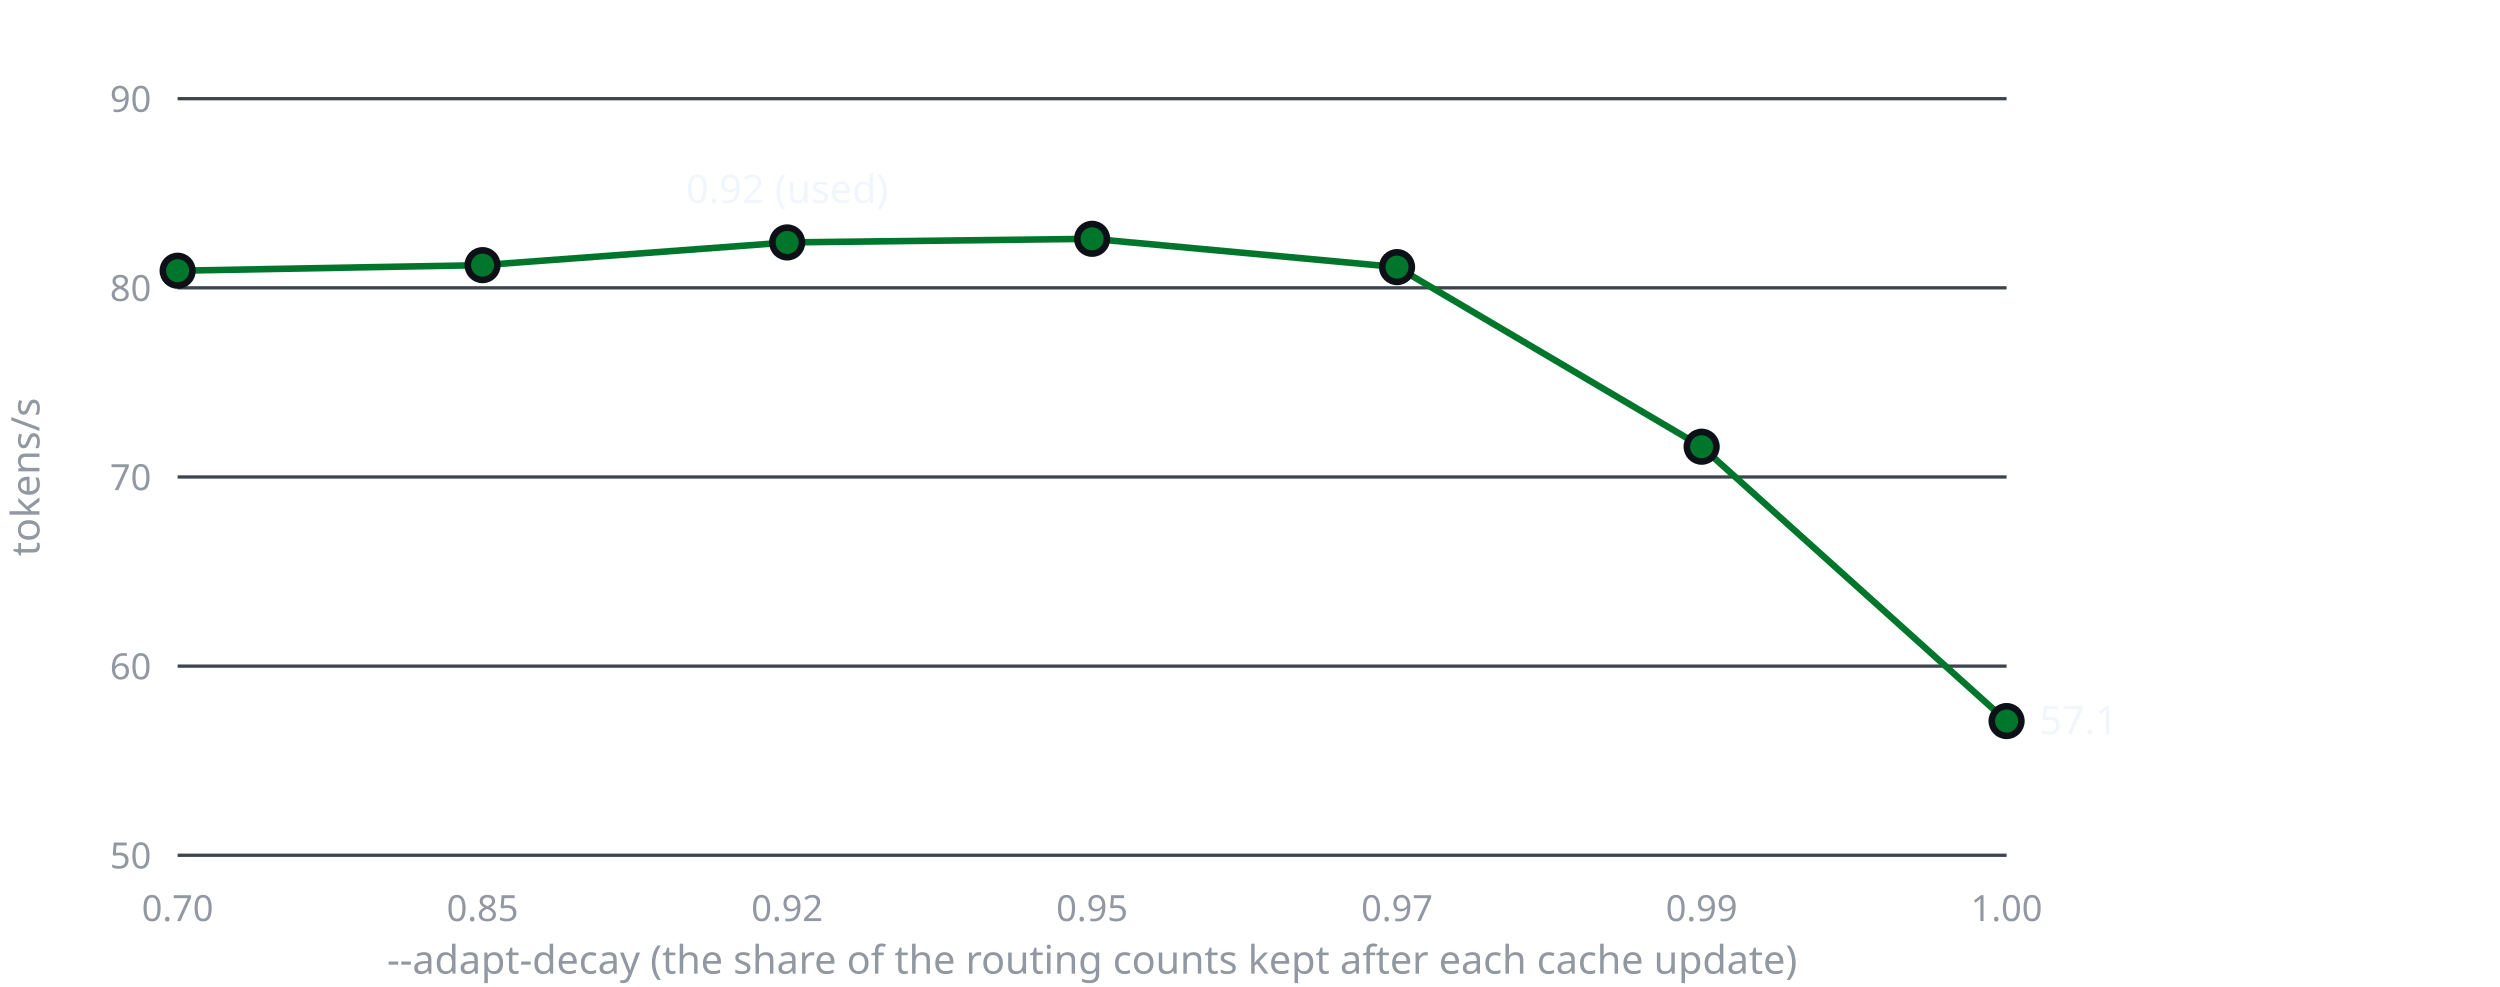
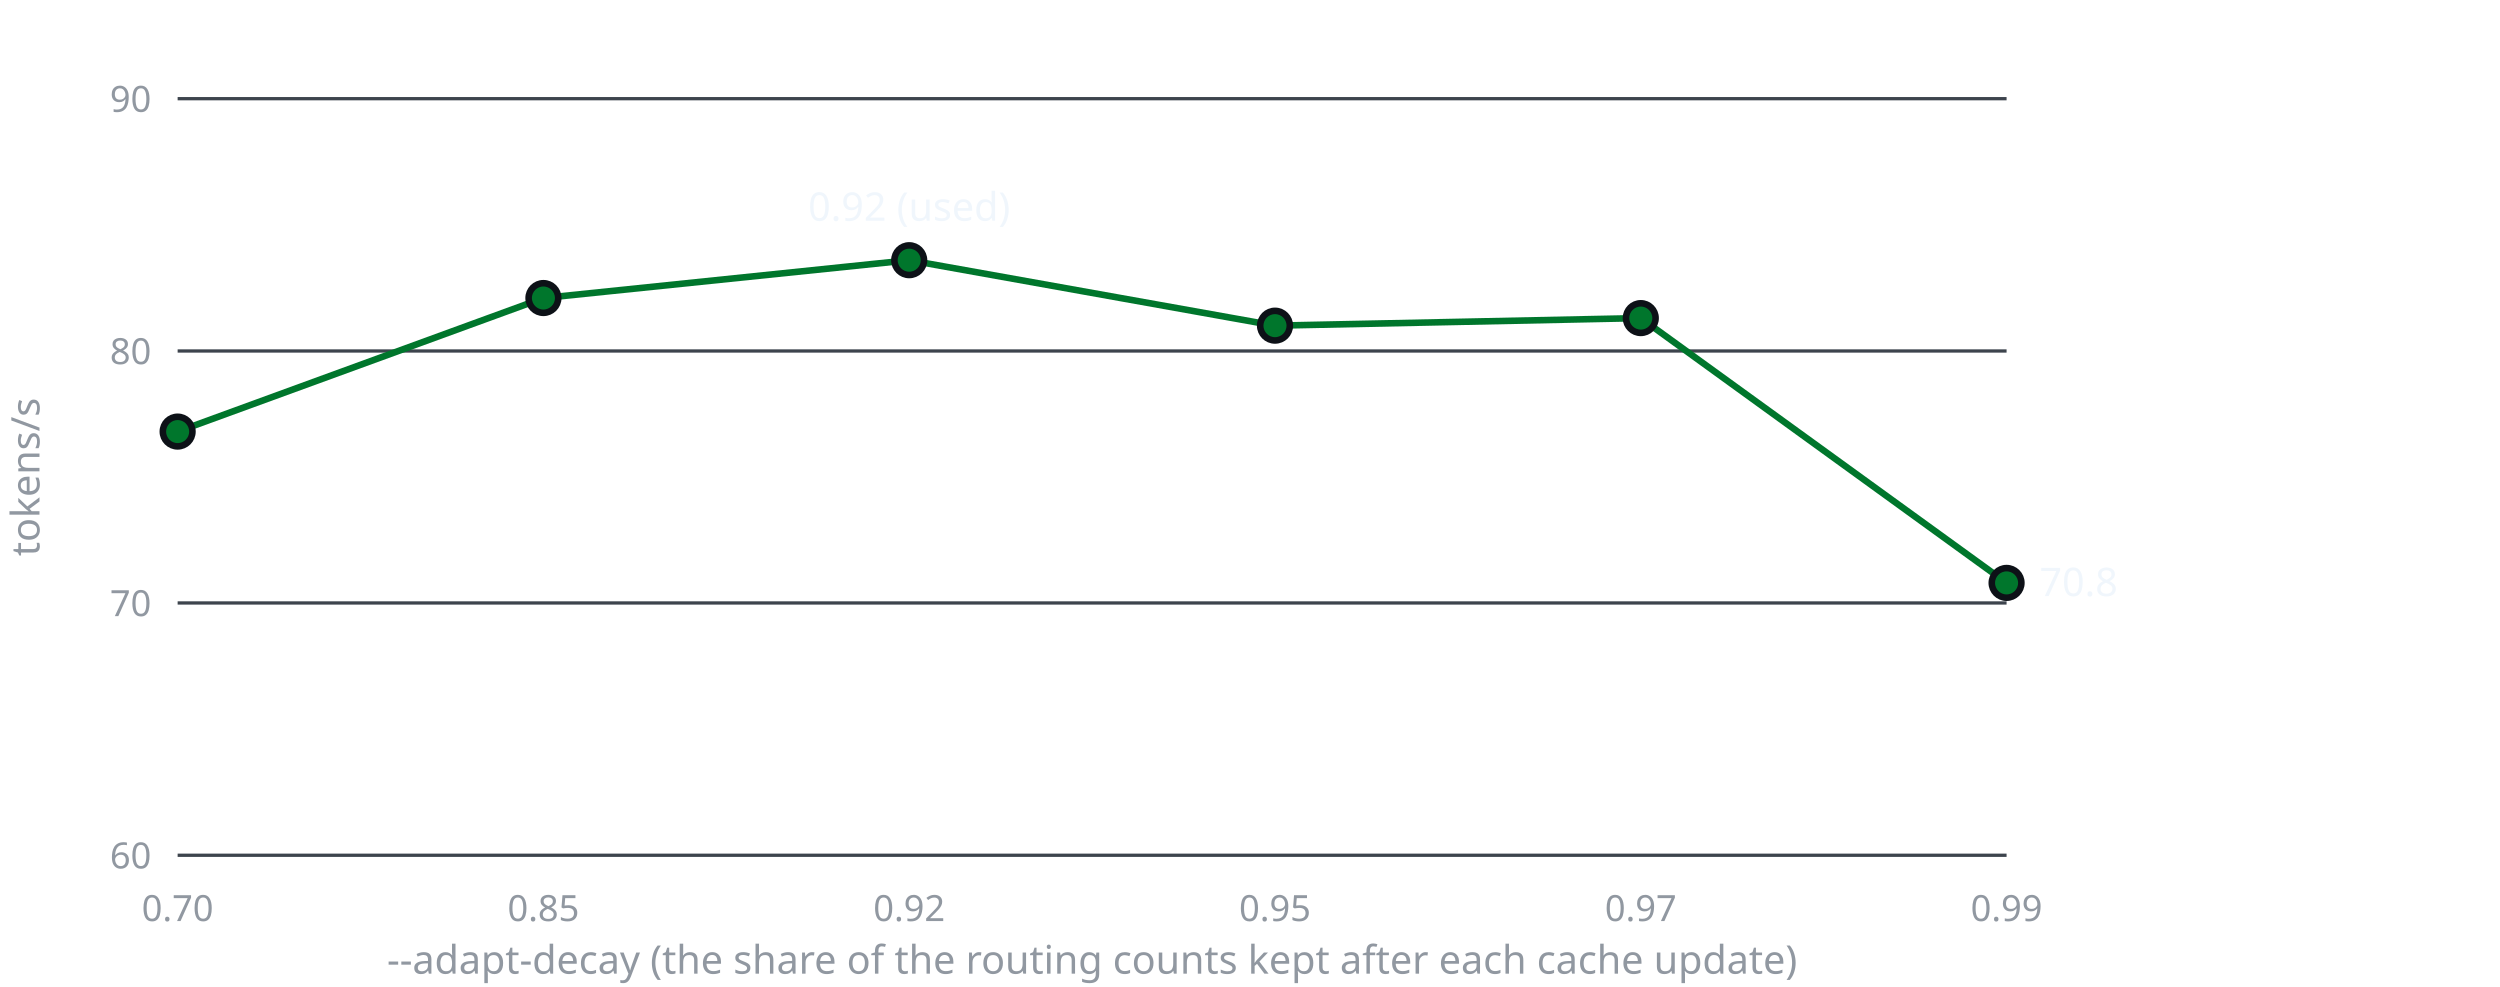
<svg xmlns="http://www.w3.org/2000/svg" width="760" height="300" viewBox="0 0 760 300" role="img" aria-label="UD-IQ4_XS on the RTX 3090: --adapt-decay" font-family="-apple-system,BlinkMacSystemFont,'Segoe UI','Noto Sans',Helvetica,Arial,sans-serif">
  <line x1="54" y1="260.0" x2="610" y2="260.0" stroke="#3d444d" stroke-width="1" />
-   <text x="46" y="264.0" font-size="11" fill="#9198a1" text-anchor="end">50</text>
-   <line x1="54" y1="202.5" x2="610" y2="202.5" stroke="#3d444d" stroke-width="1" />
-   <text x="46" y="206.5" font-size="11" fill="#9198a1" text-anchor="end">60</text>
-   <line x1="54" y1="145.0" x2="610" y2="145.0" stroke="#3d444d" stroke-width="1" />
-   <text x="46" y="149.0" font-size="11" fill="#9198a1" text-anchor="end">70</text>
-   <line x1="54" y1="87.5" x2="610" y2="87.5" stroke="#3d444d" stroke-width="1" />
-   <text x="46" y="91.5" font-size="11" fill="#9198a1" text-anchor="end">80</text>
+   <text x="46" y="264.0" font-size="11" fill="#9198a1" text-anchor="end">60</text>
+   <line x1="54" y1="183.3" x2="610" y2="183.3" stroke="#3d444d" stroke-width="1" />
+   <text x="46" y="187.3" font-size="11" fill="#9198a1" text-anchor="end">70</text>
+   <line x1="54" y1="106.7" x2="610" y2="106.7" stroke="#3d444d" stroke-width="1" />
+   <text x="46" y="110.7" font-size="11" fill="#9198a1" text-anchor="end">80</text>
  <line x1="54" y1="30.0" x2="610" y2="30.0" stroke="#3d444d" stroke-width="1" />
  <text x="46" y="34.0" font-size="11" fill="#9198a1" text-anchor="end">90</text>
  <text x="54.0" y="280" font-size="11" fill="#9198a1" text-anchor="middle">0.70</text>
-   <text x="146.7" y="280" font-size="11" fill="#9198a1" text-anchor="middle">0.85</text>
-   <text x="239.3" y="280" font-size="11" fill="#9198a1" text-anchor="middle">0.92</text>
-   <text x="332.0" y="280" font-size="11" fill="#9198a1" text-anchor="middle">0.95</text>
-   <text x="424.7" y="280" font-size="11" fill="#9198a1" text-anchor="middle">0.97</text>
-   <text x="517.3" y="280" font-size="11" fill="#9198a1" text-anchor="middle">0.99</text>
-   <text x="610.0" y="280" font-size="11" fill="#9198a1" text-anchor="middle">1.00</text>
+   <text x="165.2" y="280" font-size="11" fill="#9198a1" text-anchor="middle">0.85</text>
+   <text x="276.4" y="280" font-size="11" fill="#9198a1" text-anchor="middle">0.92</text>
+   <text x="387.6" y="280" font-size="11" fill="#9198a1" text-anchor="middle">0.95</text>
+   <text x="498.8" y="280" font-size="11" fill="#9198a1" text-anchor="middle">0.97</text>
+   <text x="610.0" y="280" font-size="11" fill="#9198a1" text-anchor="middle">0.99</text>
  <text x="332.0" y="296" font-size="12" fill="#9198a1" text-anchor="middle">--adapt-decay (the share of the routing counts kept after each cache update)</text>
  <text x="12" y="145.0" font-size="12" fill="#9198a1" text-anchor="middle" transform="rotate(-90 12 145.0)">tokens/s</text>
-   <path d="M54.0,82.3 L146.7,80.6 L239.3,73.7 L332.0,72.6 L424.7,81.2 L517.3,135.8 L610.0,219.2" fill="none" stroke="#00762c" stroke-width="2" stroke-linejoin="round" />
-   <circle cx="54.0" cy="82.3" r="4.5" fill="#00762c" stroke="#0d1117" stroke-width="2" />
-   <circle cx="146.7" cy="80.6" r="4.5" fill="#00762c" stroke="#0d1117" stroke-width="2" />
-   <circle cx="239.3" cy="73.7" r="4.5" fill="#00762c" stroke="#0d1117" stroke-width="2" />
-   <circle cx="332.0" cy="72.6" r="4.5" fill="#00762c" stroke="#0d1117" stroke-width="2" />
-   <circle cx="424.7" cy="81.2" r="4.5" fill="#00762c" stroke="#0d1117" stroke-width="2" />
-   <circle cx="517.3" cy="135.8" r="4.5" fill="#00762c" stroke="#0d1117" stroke-width="2" />
-   <circle cx="610.0" cy="219.2" r="4.5" fill="#00762c" stroke="#0d1117" stroke-width="2" />
-   <text x="620.0" y="223.2" font-size="12" fill="#f0f6fc"> 57.1</text>
-   <text x="239.3" y="61.7" font-size="12" fill="#f0f6fc" text-anchor="middle">0.92 (used)</text>
+   <path d="M54.0,131.2 L165.2,90.6 L276.4,79.1 L387.6,99.0 L498.8,96.7 L610.0,177.2" fill="none" stroke="#00762c" stroke-width="2" stroke-linejoin="round" />
+   <circle cx="54.0" cy="131.2" r="4.5" fill="#00762c" stroke="#0d1117" stroke-width="2" />
+   <circle cx="165.2" cy="90.6" r="4.5" fill="#00762c" stroke="#0d1117" stroke-width="2" />
+   <circle cx="276.4" cy="79.1" r="4.5" fill="#00762c" stroke="#0d1117" stroke-width="2" />
+   <circle cx="387.6" cy="99.0" r="4.5" fill="#00762c" stroke="#0d1117" stroke-width="2" />
+   <circle cx="498.8" cy="96.7" r="4.5" fill="#00762c" stroke="#0d1117" stroke-width="2" />
+   <circle cx="610.0" cy="177.2" r="4.5" fill="#00762c" stroke="#0d1117" stroke-width="2" />
+   <text x="620.0" y="181.2" font-size="12" fill="#f0f6fc"> 70.8</text>
+   <text x="276.4" y="67.1" font-size="12" fill="#f0f6fc" text-anchor="middle">0.92 (used)</text>
</svg>
